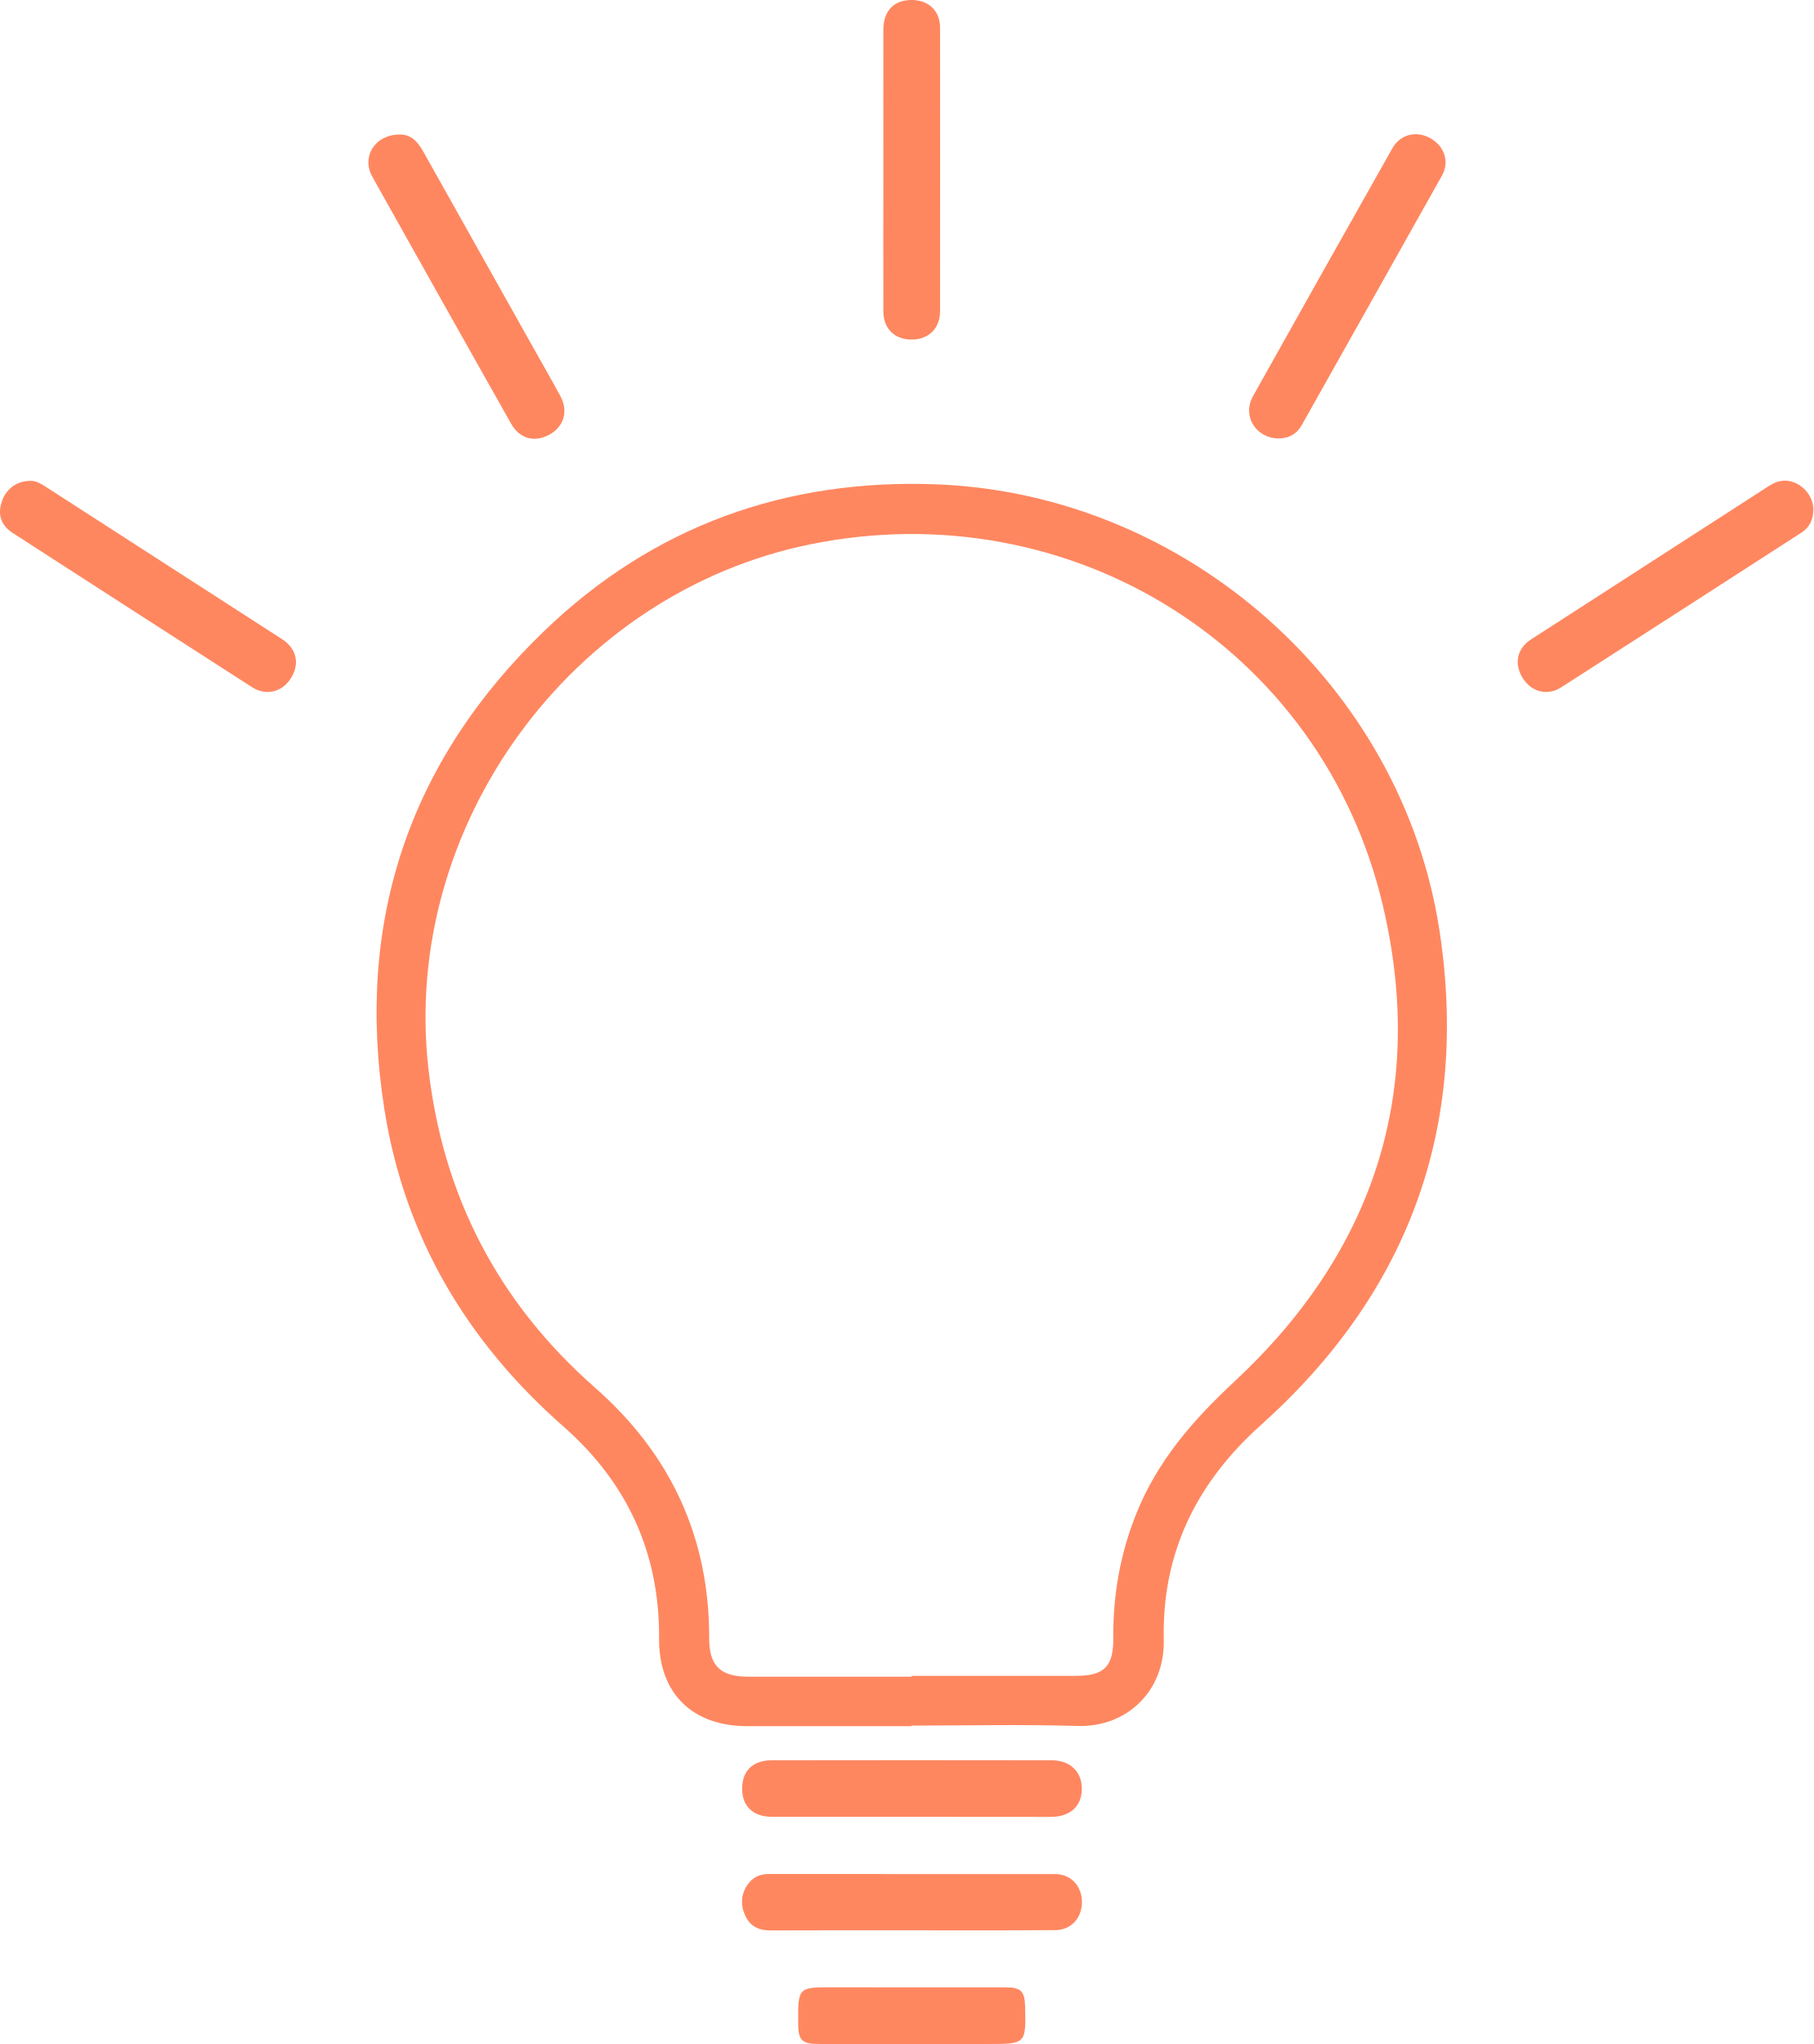
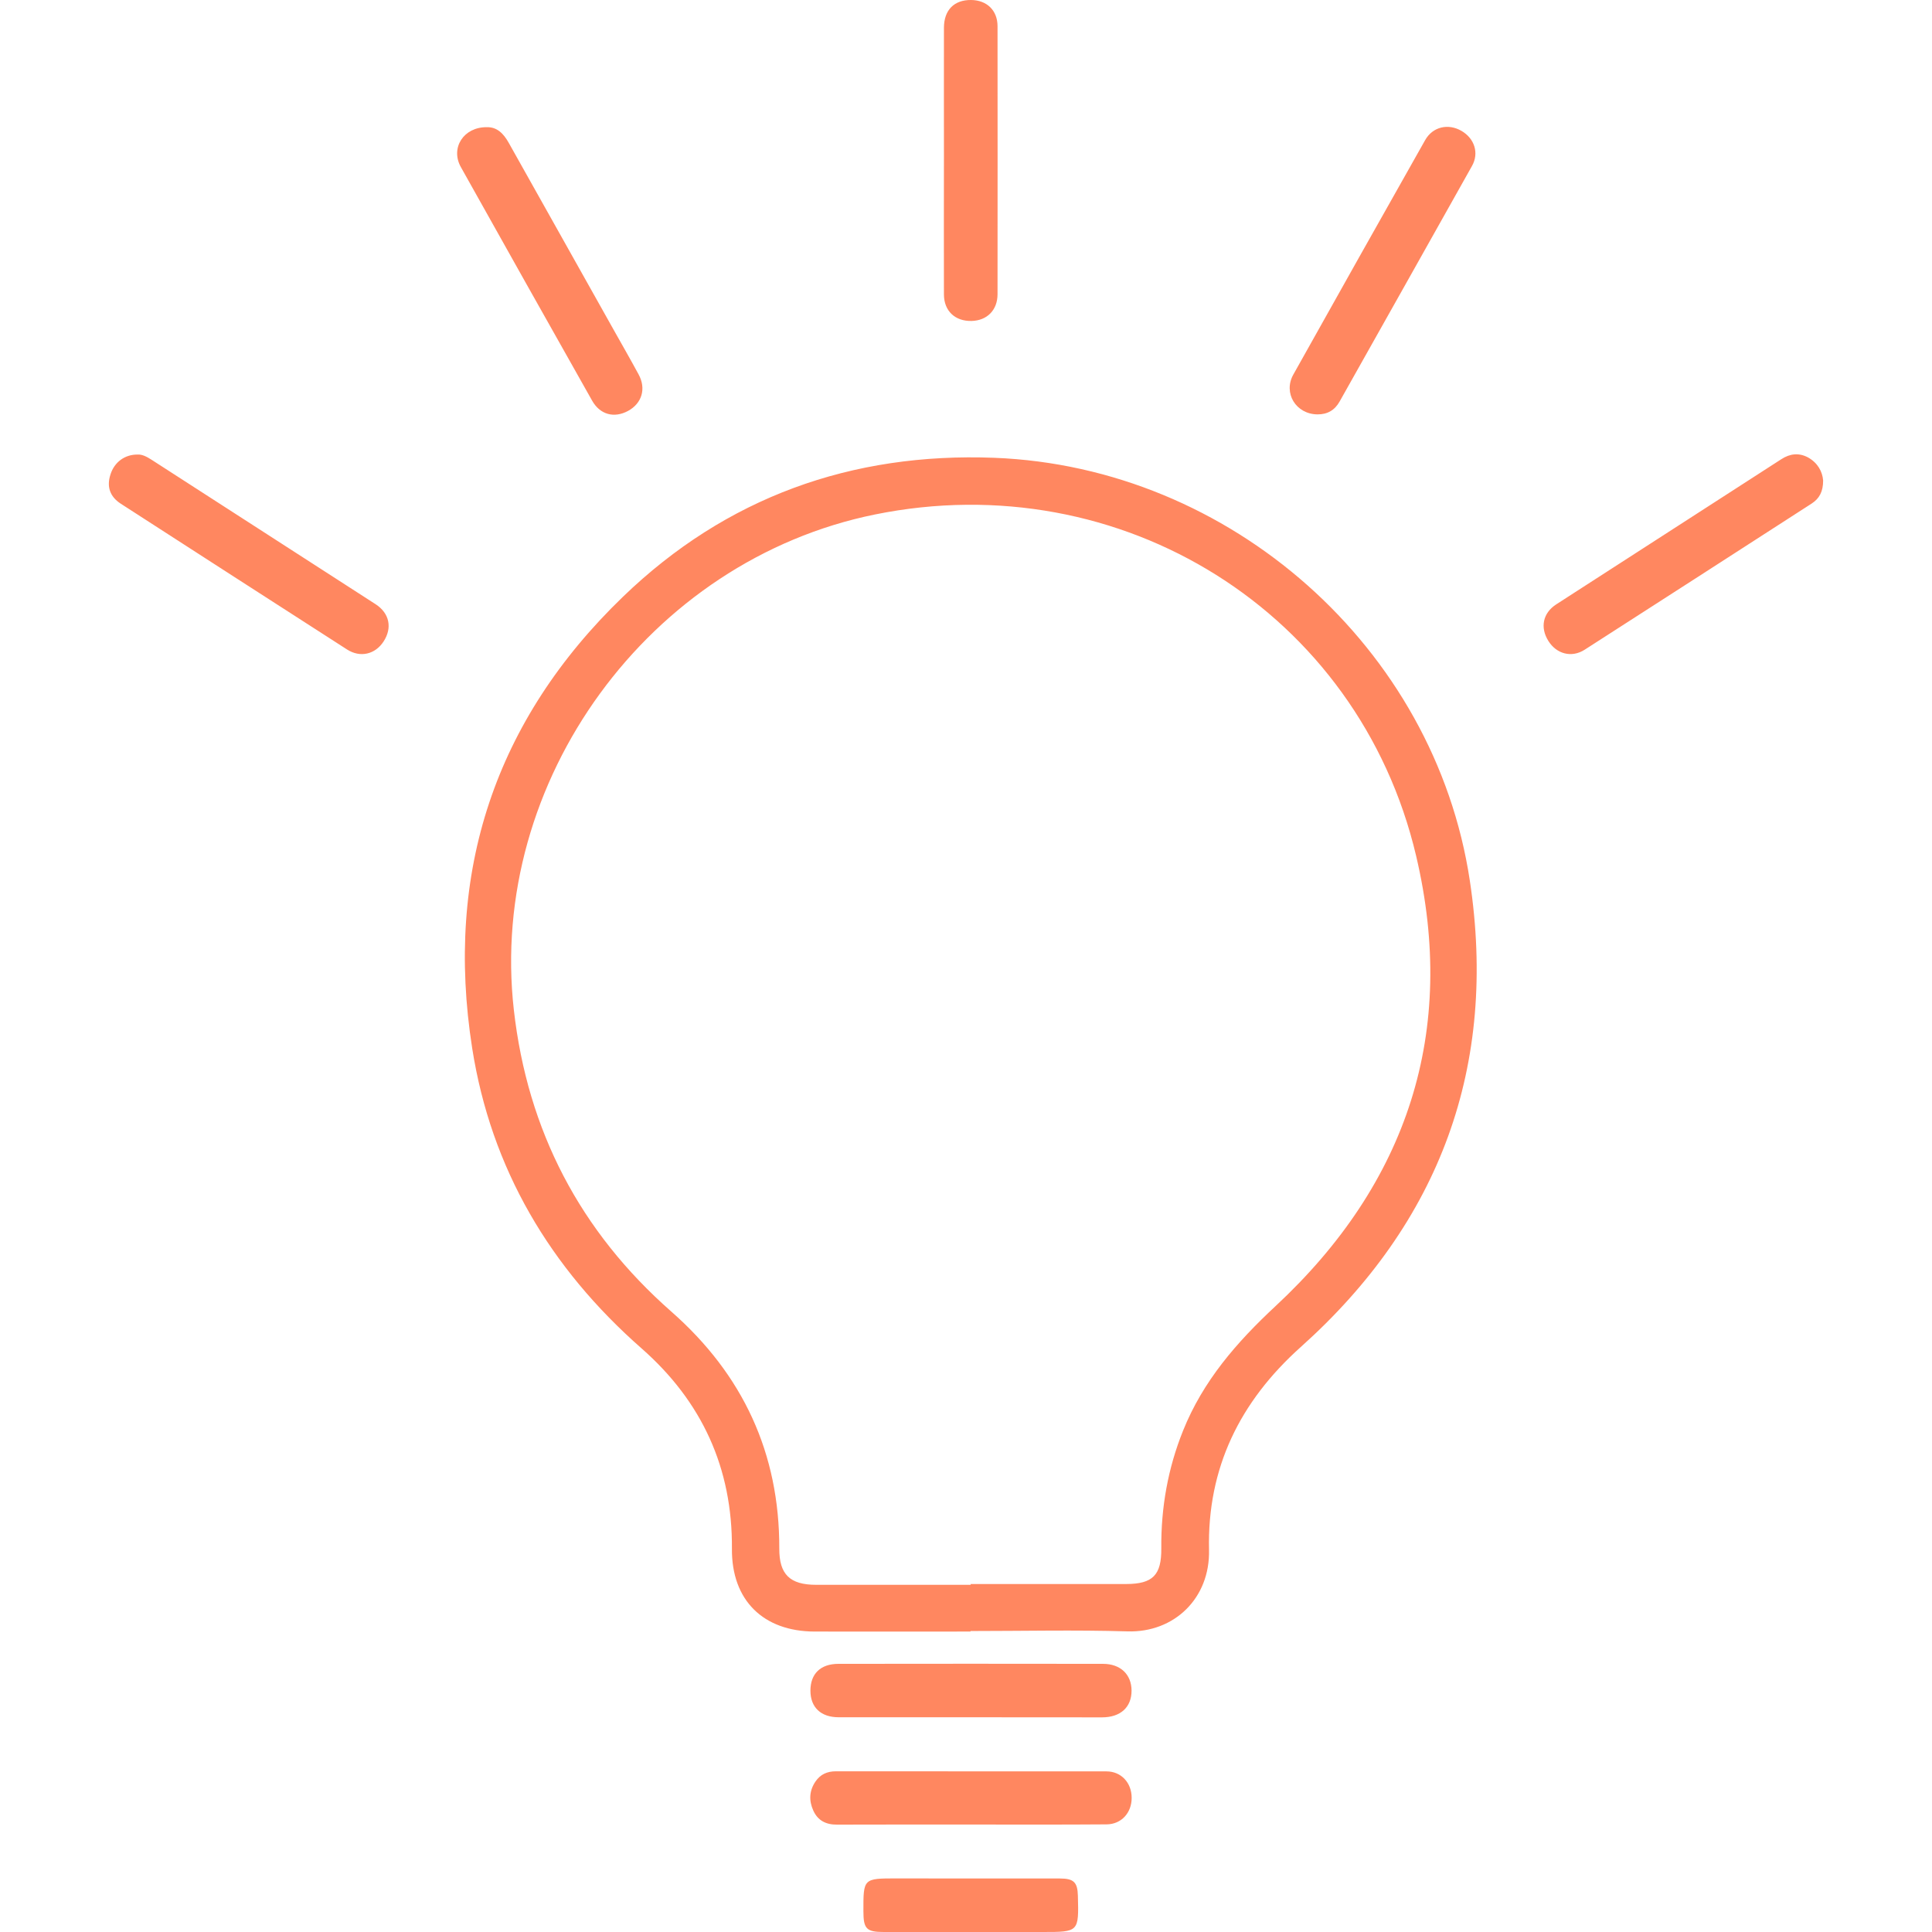
- <svg xmlns="http://www.w3.org/2000/svg" version="1.1" id="Layer_1" x="0px" y="0px" viewBox="0 0 266.13 299.93" xml:space="preserve" width="266.13" height="299.93">
-   <defs id="defs25" />
-   <g id="g20" transform="matrix(1.361768,0,0,1.361768,-89.40042,-89.59036)" fill="#FF8760">
-     <path d="m 160.85,83.97 c 0,-5.01 -0.01,-10.01 0,-15.02 0.01,-2.03 1.17,-3.18 3.1,-3.16 1.8,0.02 3.01,1.19 3.01,2.99 0.01,10.18 0.01,20.37 0,30.55 0,1.82 -1.2,3.01 -2.97,3.05 -1.86,0.04 -3.13,-1.13 -3.14,-3.01 -0.02,-5.13 0,-10.26 0,-15.4 z" id="path2" />
-     <path d="m 163.86,261.56 c -5,0 -10.01,0 -15.01,0 -2.03,0 -3.22,-1.13 -3.22,-3.03 0,-1.92 1.14,-3.06 3.2,-3.06 10.05,-0.02 20.1,-0.01 30.15,0 2,0 3.25,1.21 3.26,3.05 0,1.9 -1.26,3.05 -3.37,3.05 -5,0 -10,-0.01 -15.01,-0.01 z" id="path4" />
-     <path d="m 261.08,120.57 c 0,1.27 -0.44,2.06 -1.3,2.62 -8.63,5.56 -17.25,11.13 -25.89,16.67 -1.48,0.95 -3.21,0.49 -4.14,-1.01 -0.95,-1.52 -0.63,-3.17 0.9,-4.16 8.55,-5.52 17.11,-11.03 25.66,-16.55 1,-0.65 2.02,-0.75 3.05,-0.2 1.11,0.62 1.64,1.62 1.72,2.63 z" id="path6" />
-     <path d="m 203.42,113.03 c -2.44,-0.03 -3.92,-2.43 -2.74,-4.54 4.99,-8.92 10,-17.83 15.03,-26.73 0.86,-1.52 2.62,-1.93 4.14,-1.05 1.48,0.86 2.03,2.52 1.2,4 -5.02,8.96 -10.06,17.9 -15.09,26.85 -0.56,1 -1.4,1.48 -2.54,1.47 z" id="path8" />
-     <path d="m 68.94,117.61 c 0.52,-0.03 1.04,0.25 1.56,0.58 8.52,5.49 17.04,10.98 25.56,16.48 1.59,1.03 1.92,2.7 0.91,4.25 -0.96,1.47 -2.66,1.88 -4.17,0.91 -8.6,-5.53 -17.19,-11.06 -25.78,-16.61 -1.27,-0.82 -1.64,-1.97 -1.18,-3.36 0.44,-1.38 1.62,-2.27 3.1,-2.25 z" id="path10" />
-     <path d="m 108.74,80.29 c 1.16,-0.03 1.9,0.72 2.49,1.77 3.98,7.11 7.98,14.22 11.97,21.33 0.95,1.69 1.92,3.38 2.84,5.08 0.89,1.63 0.38,3.31 -1.21,4.17 -1.58,0.85 -3.19,0.42 -4.09,-1.18 -5,-8.87 -10,-17.74 -14.96,-26.62 -1.22,-2.18 0.31,-4.58 2.96,-4.55 z" id="path12" />
-     <path d="m 163.96,273.79 c -5.1,0 -10.2,-0.01 -15.29,0.01 -1.25,0.01 -2.19,-0.45 -2.71,-1.6 -0.52,-1.14 -0.47,-2.27 0.25,-3.32 0.55,-0.81 1.33,-1.16 2.32,-1.16 10.28,0.01 20.56,0 30.85,0.01 1.68,0 2.87,1.3 2.87,3.01 0.01,1.71 -1.17,3.02 -2.86,3.03 -5.15,0.04 -10.29,0.02 -15.43,0.02 0,0 0,0 0,0 z" id="path14" />
-     <path d="m 163.85,279.94 c 3.41,0 6.81,-0.01 10.22,0 1.58,0 2.01,0.43 2.05,1.96 0.11,4.14 0.11,4.14 -4.02,4.14 -6.04,0 -12.08,0 -18.11,0 -1.97,0 -2.32,-0.36 -2.32,-2.36 -0.01,-3.75 -0.01,-3.75 3.77,-3.75 2.8,0.01 5.61,0.01 8.41,0.01 z" id="path16" />
-     <path d="m 220.8,166.17 c -4.01,-26.57 -27.3,-47.14 -54.2,-48.19 -16.28,-0.63 -30.59,4.51 -42.33,15.83 -14.61,14.09 -20.35,31.42 -17.2,51.48 2.16,13.74 8.88,25.06 19.32,34.23 6.87,6.04 10.36,13.63 10.29,22.83 -0.05,5.87 3.57,9.43 9.44,9.44 5.92,0.01 11.84,0 17.76,0 0,-0.02 0,-0.04 0,-0.06 5.96,0 11.93,-0.14 17.88,0.04 5.34,0.17 9.44,-3.78 9.31,-9.29 -0.21,-9.35 3.52,-16.91 10.46,-23.13 15.91,-14.24 22.46,-32.08 19.27,-53.18 z m -22.15,48.52 c -4.44,4.13 -8.27,8.54 -10.54,14.2 -1.73,4.3 -2.52,8.77 -2.48,13.4 0.03,3.06 -0.97,4.07 -3.98,4.08 -5.92,0.01 -11.84,0 -17.75,0 0,0.03 0,0.06 0,0.09 -5.88,0 -11.75,0 -17.63,0 -2.98,0 -4.2,-1.19 -4.19,-4.12 0.03,-10.89 -4.15,-19.85 -12.3,-27.02 -10.41,-9.15 -16.4,-20.63 -17.96,-34.39 -2.96,-26.08 15.4,-51.26 41.17,-56.49 28.05,-5.7 55.14,11.12 61.69,38.92 4.72,20.03 -0.96,37.32 -16.03,51.33 z" id="path18" />
+ <svg xmlns="http://www.w3.org/2000/svg" xml:space="preserve" viewBox="0 0 230 230">
+   <g fill="#ff8760">
+     <path d="M112.374 18.985c0-5.232-.01-10.453 0-15.685.01-2.12 1.221-3.32 3.237-3.3 1.88.021 3.143 1.243 3.143 3.123.01 10.63.01 21.271 0 31.902 0 1.9-1.253 3.143-3.101 3.185-1.943.042-3.269-1.18-3.28-3.143-.02-5.357 0-10.714 0-16.082zM115.517 204.436H99.842c-2.12 0-3.362-1.18-3.362-3.164 0-2.005 1.19-3.195 3.341-3.195 10.495-.021 20.99-.01 31.485 0 2.089 0 3.394 1.263 3.404 3.185 0 1.984-1.315 3.185-3.519 3.185-5.221 0-10.442-.01-15.674-.01zM217.04 57.205c0 1.326-.46 2.151-1.357 2.736-9.012 5.806-18.014 11.623-27.036 17.408-1.546.992-3.352.512-4.323-1.055-.993-1.587-.658-3.31.94-4.344 8.928-5.764 17.867-11.518 26.795-17.282 1.044-.68 2.11-.784 3.185-.21 1.16.648 1.713 1.692 1.796 2.747zM156.828 49.331c-2.548-.03-4.094-2.537-2.861-4.74 5.21-9.315 10.442-18.62 15.695-27.914.898-1.587 2.736-2.015 4.323-1.096 1.546.898 2.12 2.631 1.253 4.177-5.242 9.356-10.505 18.692-15.758 28.038-.584 1.045-1.462 1.546-2.652 1.535zM16.395 54.114c.543-.031 1.086.261 1.629.606 8.897 5.733 17.794 11.466 26.691 17.21 1.66 1.075 2.005 2.819.95 4.437-1.002 1.536-2.777 1.964-4.354.95-8.98-5.774-17.95-11.549-26.921-17.344-1.326-.857-1.713-2.058-1.232-3.51.46-1.44 1.691-2.37 3.237-2.349zM57.957 15.142c1.211-.031 1.984.752 2.6 1.848 4.156 7.425 8.333 14.85 12.5 22.275.992 1.765 2.005 3.53 2.966 5.305.929 1.702.396 3.456-1.264 4.354-1.65.888-3.331.439-4.271-1.232a8161.131 8161.131 0 0 1-15.622-27.798c-1.274-2.277.323-4.783 3.09-4.752zM115.621 217.208c-5.326 0-10.651-.01-15.967.01-1.305.01-2.287-.47-2.83-1.67-.543-1.191-.49-2.371.261-3.468.575-.845 1.39-1.211 2.423-1.211 10.735.01 21.47 0 32.216.01 1.754 0 2.997 1.358 2.997 3.144.01 1.785-1.222 3.153-2.987 3.164-5.378.042-10.745.02-16.113.02zM115.506 223.63c3.561 0 7.112-.01 10.673 0 1.65 0 2.099.449 2.14 2.047.115 4.323.115 4.323-4.197 4.323H105.21c-2.057 0-2.423-.376-2.423-2.464-.01-3.916-.01-3.916 3.937-3.916 2.924.01 5.858.01 8.782.01zM174.977 104.824C170.79 77.078 146.47 55.597 118.378 54.5c-17-.658-31.944 4.71-44.204 16.53-15.256 14.714-21.25 32.811-17.961 53.76 2.255 14.347 9.273 26.168 20.175 35.744 7.174 6.308 10.819 14.234 10.746 23.841-.053 6.13 3.728 9.847 9.857 9.858 6.183.01 12.365 0 18.547 0v-.063c6.223 0 12.458-.146 18.671.042 5.577.178 9.858-3.947 9.722-9.701-.219-9.764 3.676-17.659 10.923-24.154 16.615-14.87 23.455-33.5 20.123-55.534zm-23.13 50.668c-4.637 4.312-8.636 8.918-11.007 14.828-1.806 4.49-2.631 9.158-2.59 13.993.032 3.196-1.012 4.25-4.156 4.261-6.182.01-12.364 0-18.535 0v.094h-18.41c-3.113 0-4.387-1.243-4.376-4.302.031-11.373-4.334-20.73-12.845-28.217-10.87-9.555-17.126-21.543-18.755-35.912-3.09-27.234 16.082-53.529 42.993-58.99 29.291-5.953 57.58 11.612 64.42 40.642 4.93 20.917-1.002 38.972-16.74 53.603z" />
  </g>
</svg>
